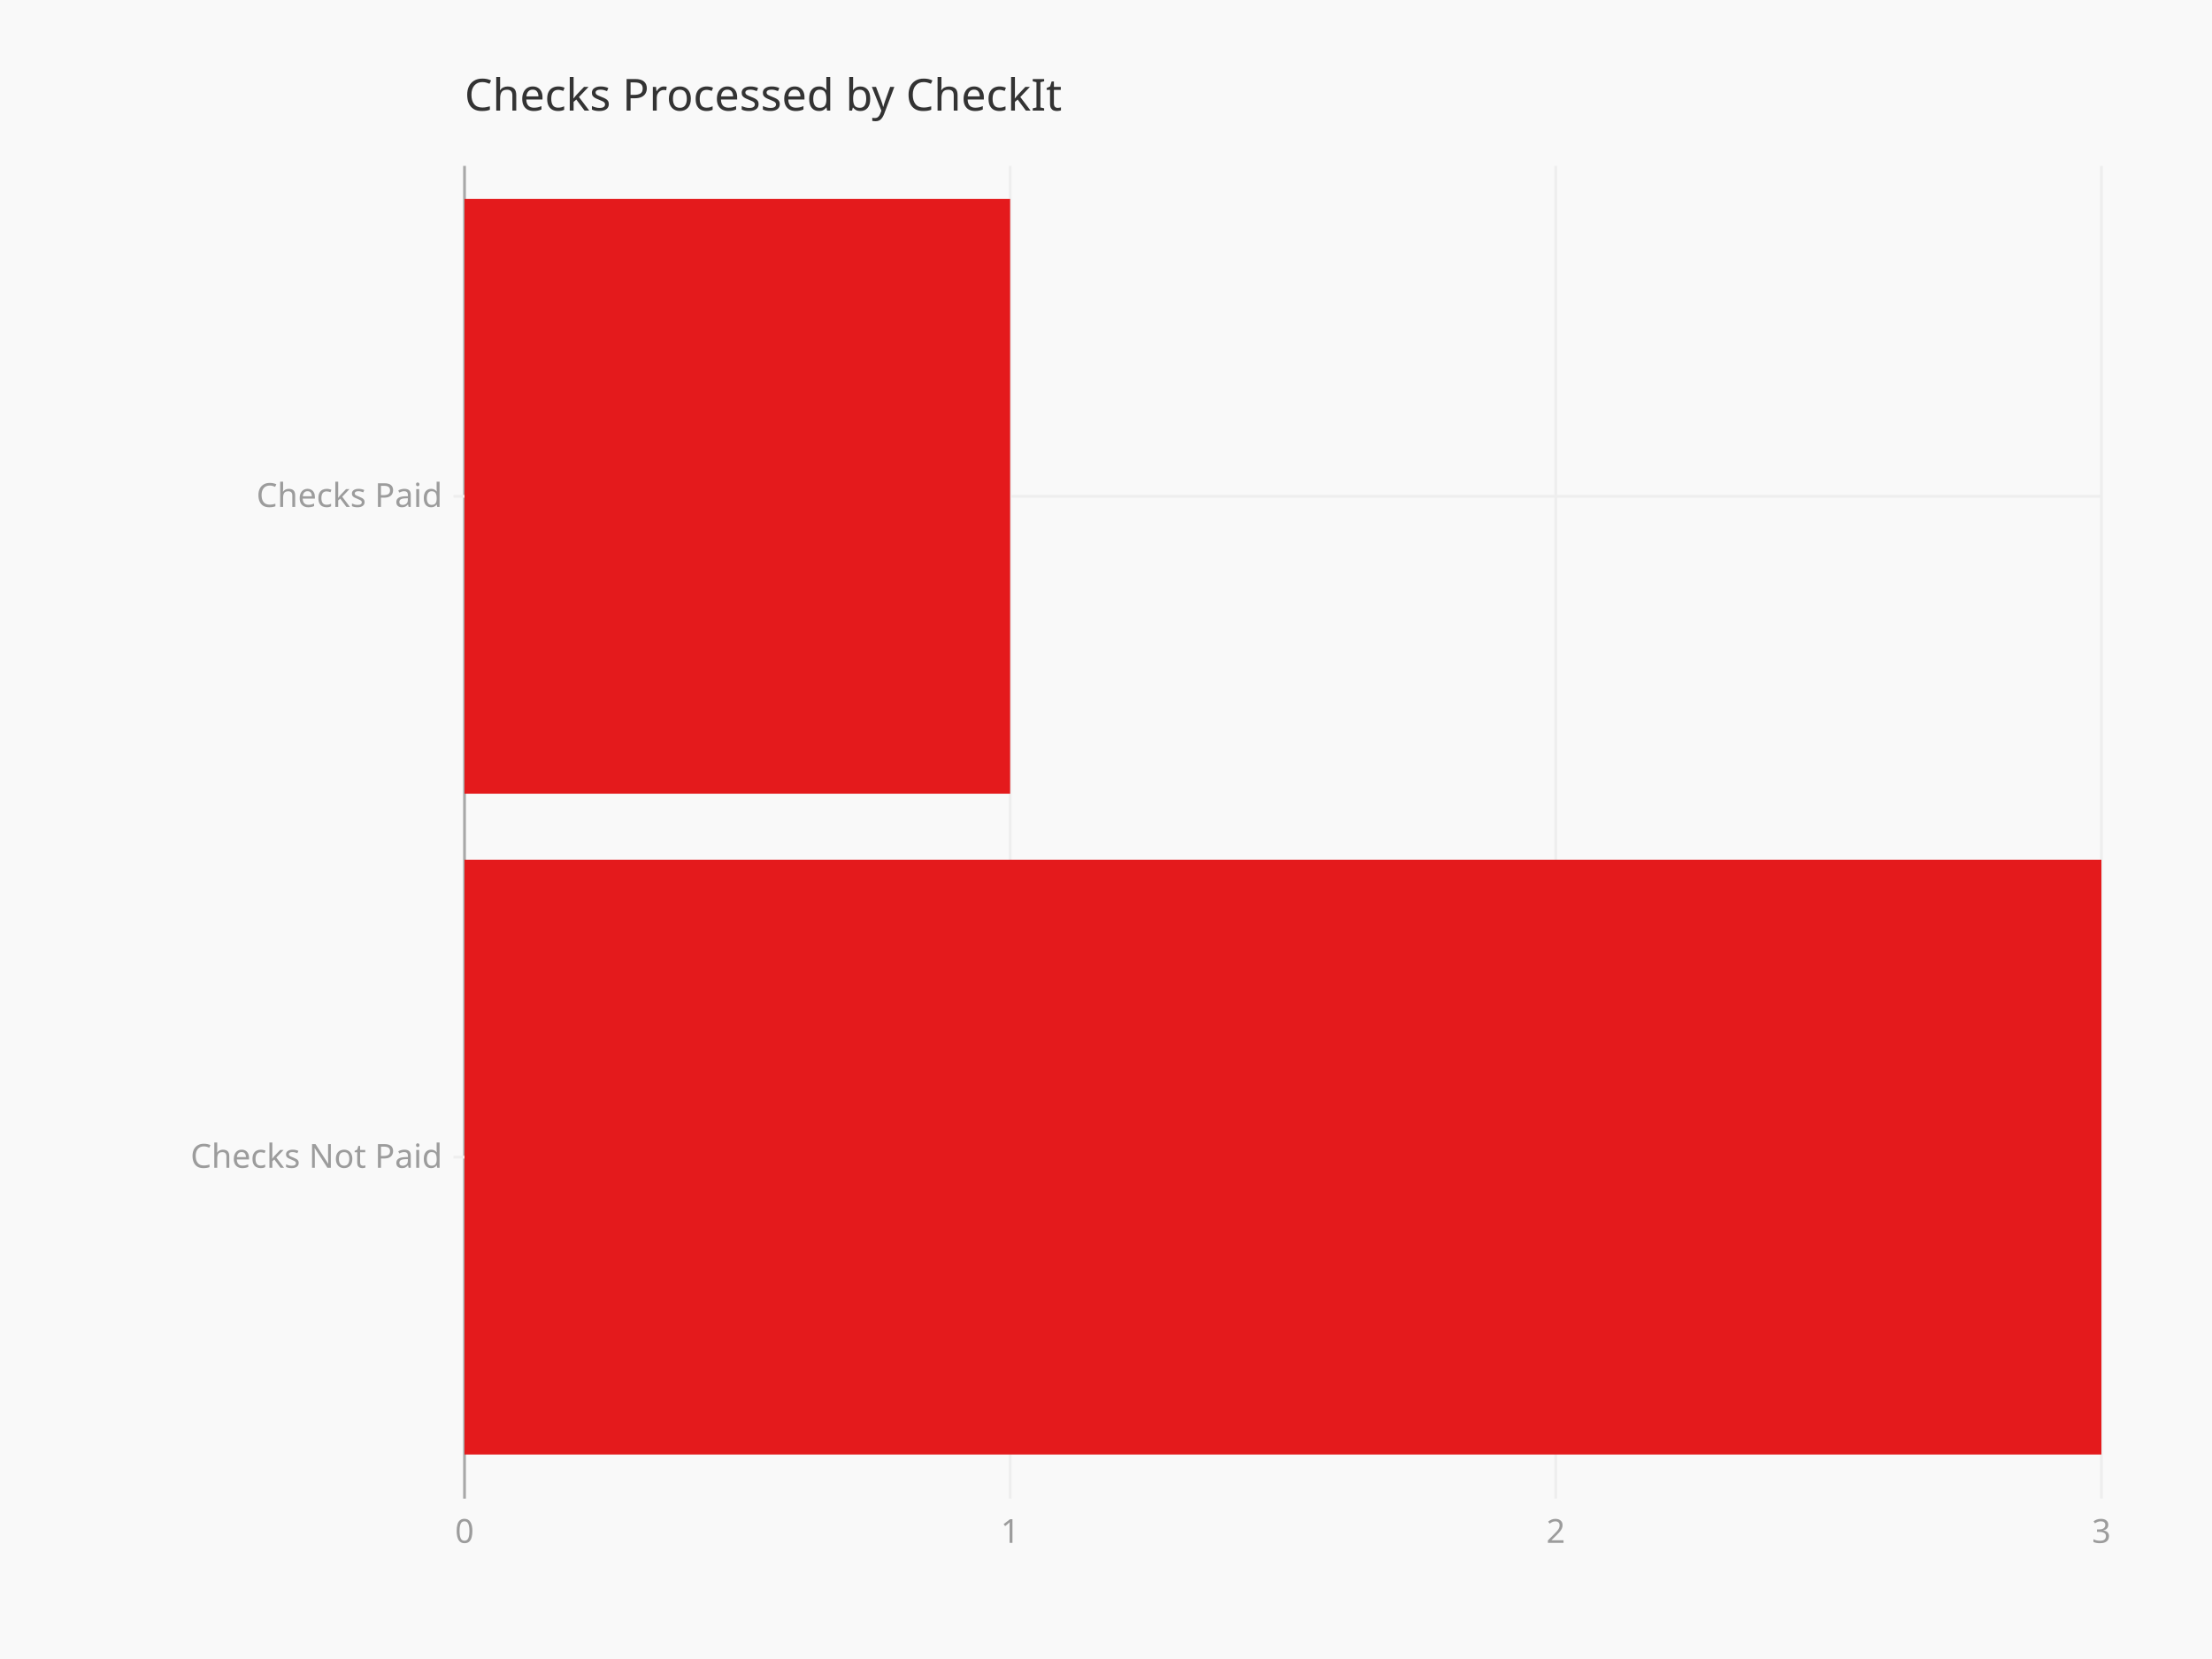
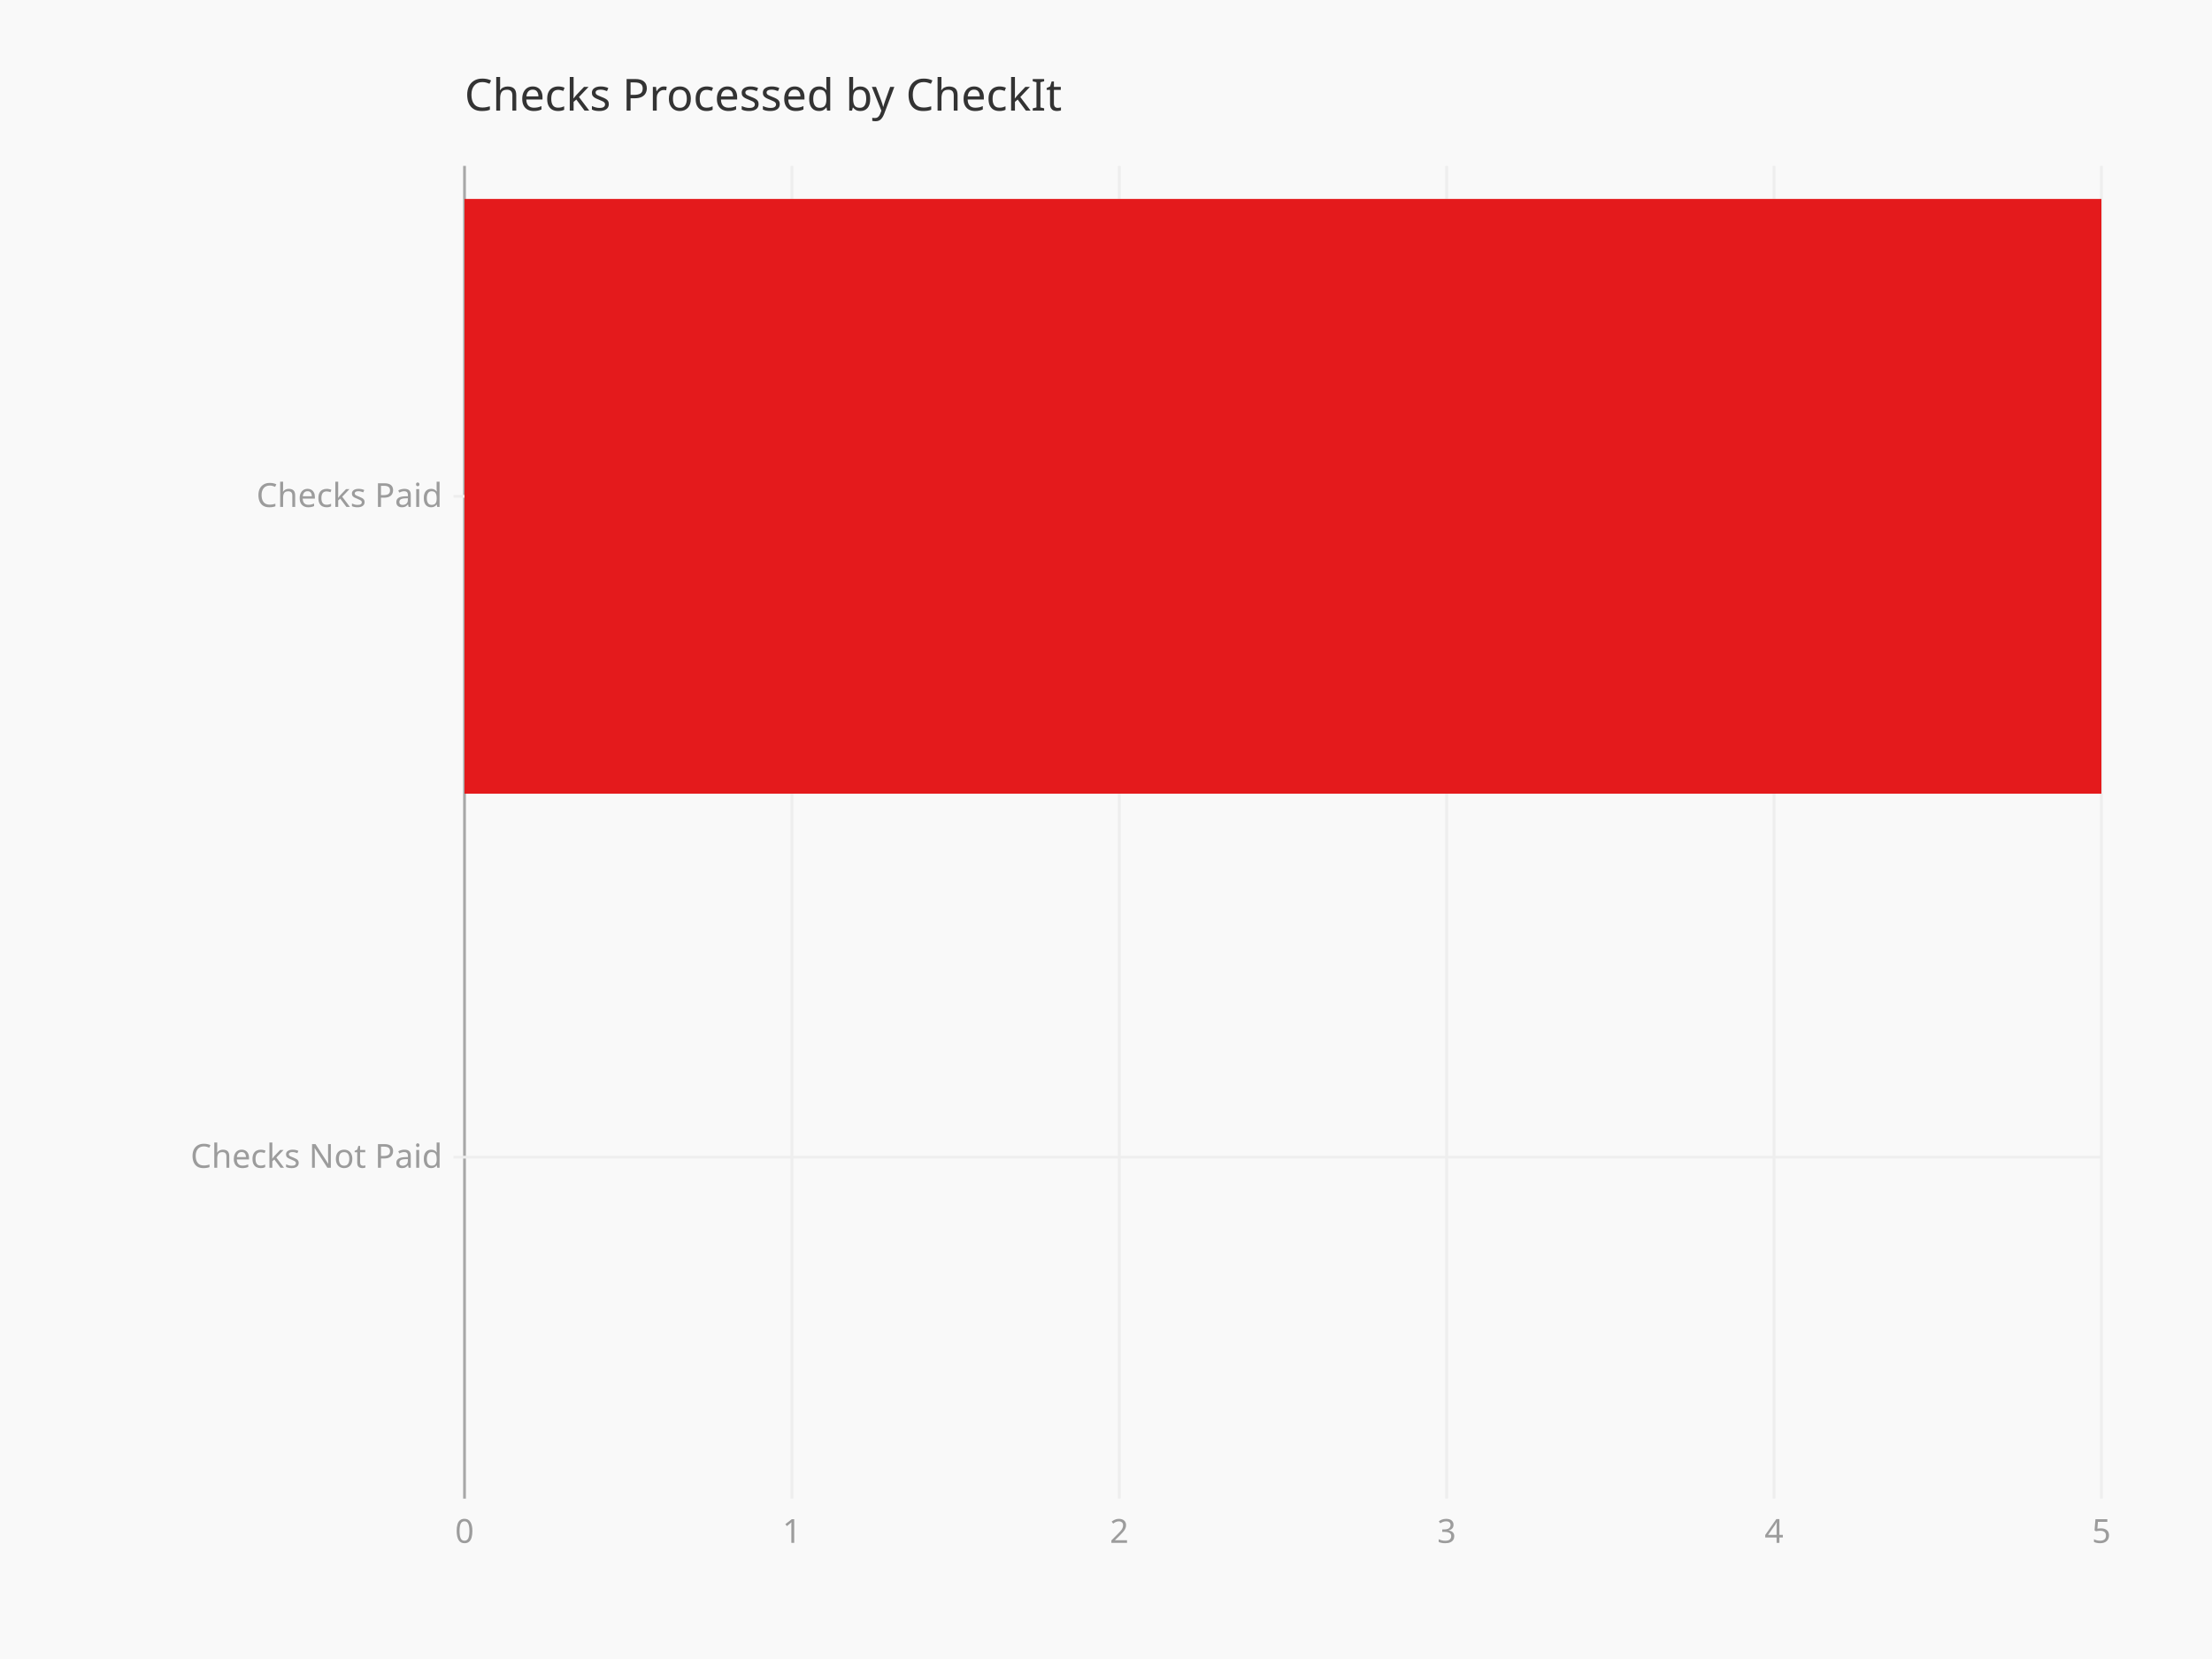
<svg xmlns="http://www.w3.org/2000/svg" height="600" version="1.1" width="800">
  <g>
    <rect fill="#f9f9f9" height="600" width="800" x="0" y="0" />
    <g transform="translate(40 40)">
      <g transform="translate(128 0)">
        <text fill="#333" font-family="Monaco" font-size="16" x="0" y="0">Checks Processed by CheckIt</text>
      </g>
      <g transform="translate(0 20)">
        <g transform="translate(128 0)">
          <g class="axis bottom">
            <g class="tick">
-               <line stroke="#eee" stroke-width="1" x1="197.333" x2="197.333" y1="0" y2="482.0" />
-               <text dy="1em" fill="#9c9c9c" font-family="Monaco" text-anchor="middle" x="197.333" y="486.0">1</text>
+               <line stroke="#eee" stroke-width="1" x1="118.4" x2="118.4" y1="0" y2="482.0" />
+               <text dy="1em" fill="#9c9c9c" font-family="Monaco" text-anchor="middle" x="118.4" y="486.0">1</text>
            </g>
            <g class="tick">
-               <line stroke="#eee" stroke-width="1" x1="394.667" x2="394.667" y1="0" y2="482.0" />
-               <text dy="1em" fill="#9c9c9c" font-family="Monaco" text-anchor="middle" x="394.667" y="486.0">2</text>
+               <line stroke="#eee" stroke-width="1" x1="236.8" x2="236.8" y1="0" y2="482.0" />
+               <text dy="1em" fill="#9c9c9c" font-family="Monaco" text-anchor="middle" x="236.8" y="486.0">2</text>
+             </g>
+             <g class="tick">
+               <line stroke="#eee" stroke-width="1" x1="355.2" x2="355.2" y1="0" y2="482.0" />
+               <text dy="1em" fill="#9c9c9c" font-family="Monaco" text-anchor="middle" x="355.2" y="486.0">3</text>
+             </g>
+             <g class="tick">
+               <line stroke="#eee" stroke-width="1" x1="473.6" x2="473.6" y1="0" y2="482.0" />
+               <text dy="1em" fill="#9c9c9c" font-family="Monaco" text-anchor="middle" x="473.6" y="486.0">4</text>
            </g>
            <g class="tick">
              <line stroke="#eee" stroke-width="1" x1="592" x2="592" y1="0" y2="482.0" />
-               <text dy="1em" fill="#9c9c9c" font-family="Monaco" text-anchor="middle" x="592" y="486.0">3</text>
+               <text dy="1em" fill="#9c9c9c" font-family="Monaco" text-anchor="middle" x="592" y="486.0">5</text>
            </g>
            <g class="tick">
              <line stroke="#a8a8a8" stroke-width="1" x1="0" x2="0" y1="0" y2="482.0" />
              <text dy="1em" fill="#9c9c9c" font-family="Monaco" text-anchor="middle" x="0" y="486.0">0</text>
            </g>
          </g>
          <g class="axis left">
            <g class="tick">
              <line stroke="#eee" stroke-width="1" x1="-4" x2="592.0" y1="358.5" y2="358.5" />
              <text dy="0.32em" fill="#9c9c9c" font-family="Monaco" text-anchor="end" x="-8" y="358.5">Checks Not Paid</text>
            </g>
            <g class="tick">
              <line stroke="#eee" stroke-width="1" x1="-4" x2="592.0" y1="119.5" y2="119.5" />
              <text dy="0.32em" fill="#9c9c9c" font-family="Monaco" text-anchor="end" x="-8" y="119.5">Checks Paid</text>
            </g>
          </g>
          <g>
            <g class="series bars">
-               <rect fill="#e41a1c" height="215.10" width="592" x="0" y="250.95" />
-               <rect fill="#e41a1c" height="215.10" width="197.333" x="0" y="11.95" />
+               <rect fill="#e41a1c" height="215.10" width="0" x="0" y="250.95" />
+               <rect fill="#e41a1c" height="215.10" width="592" x="0" y="11.95" />
            </g>
          </g>
        </g>
      </g>
    </g>
  </g>
</svg>
